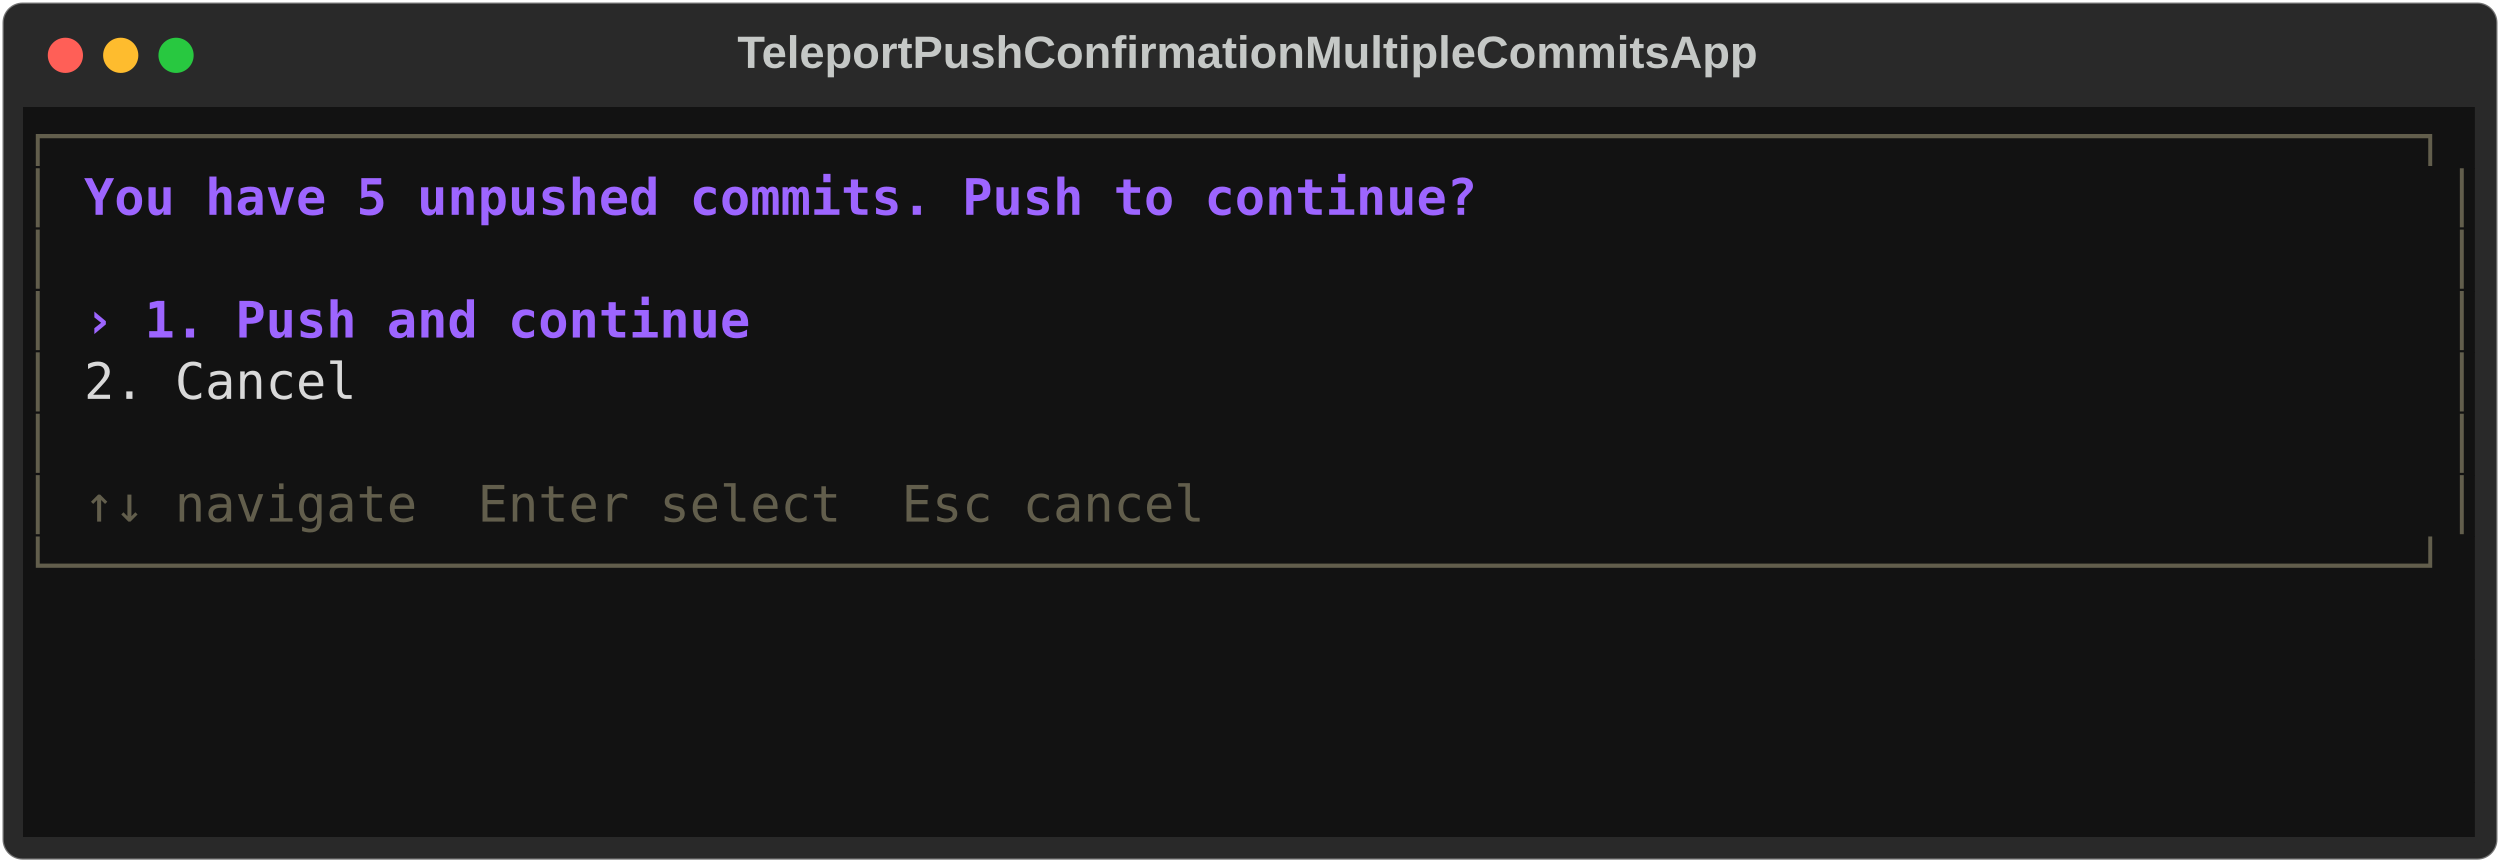
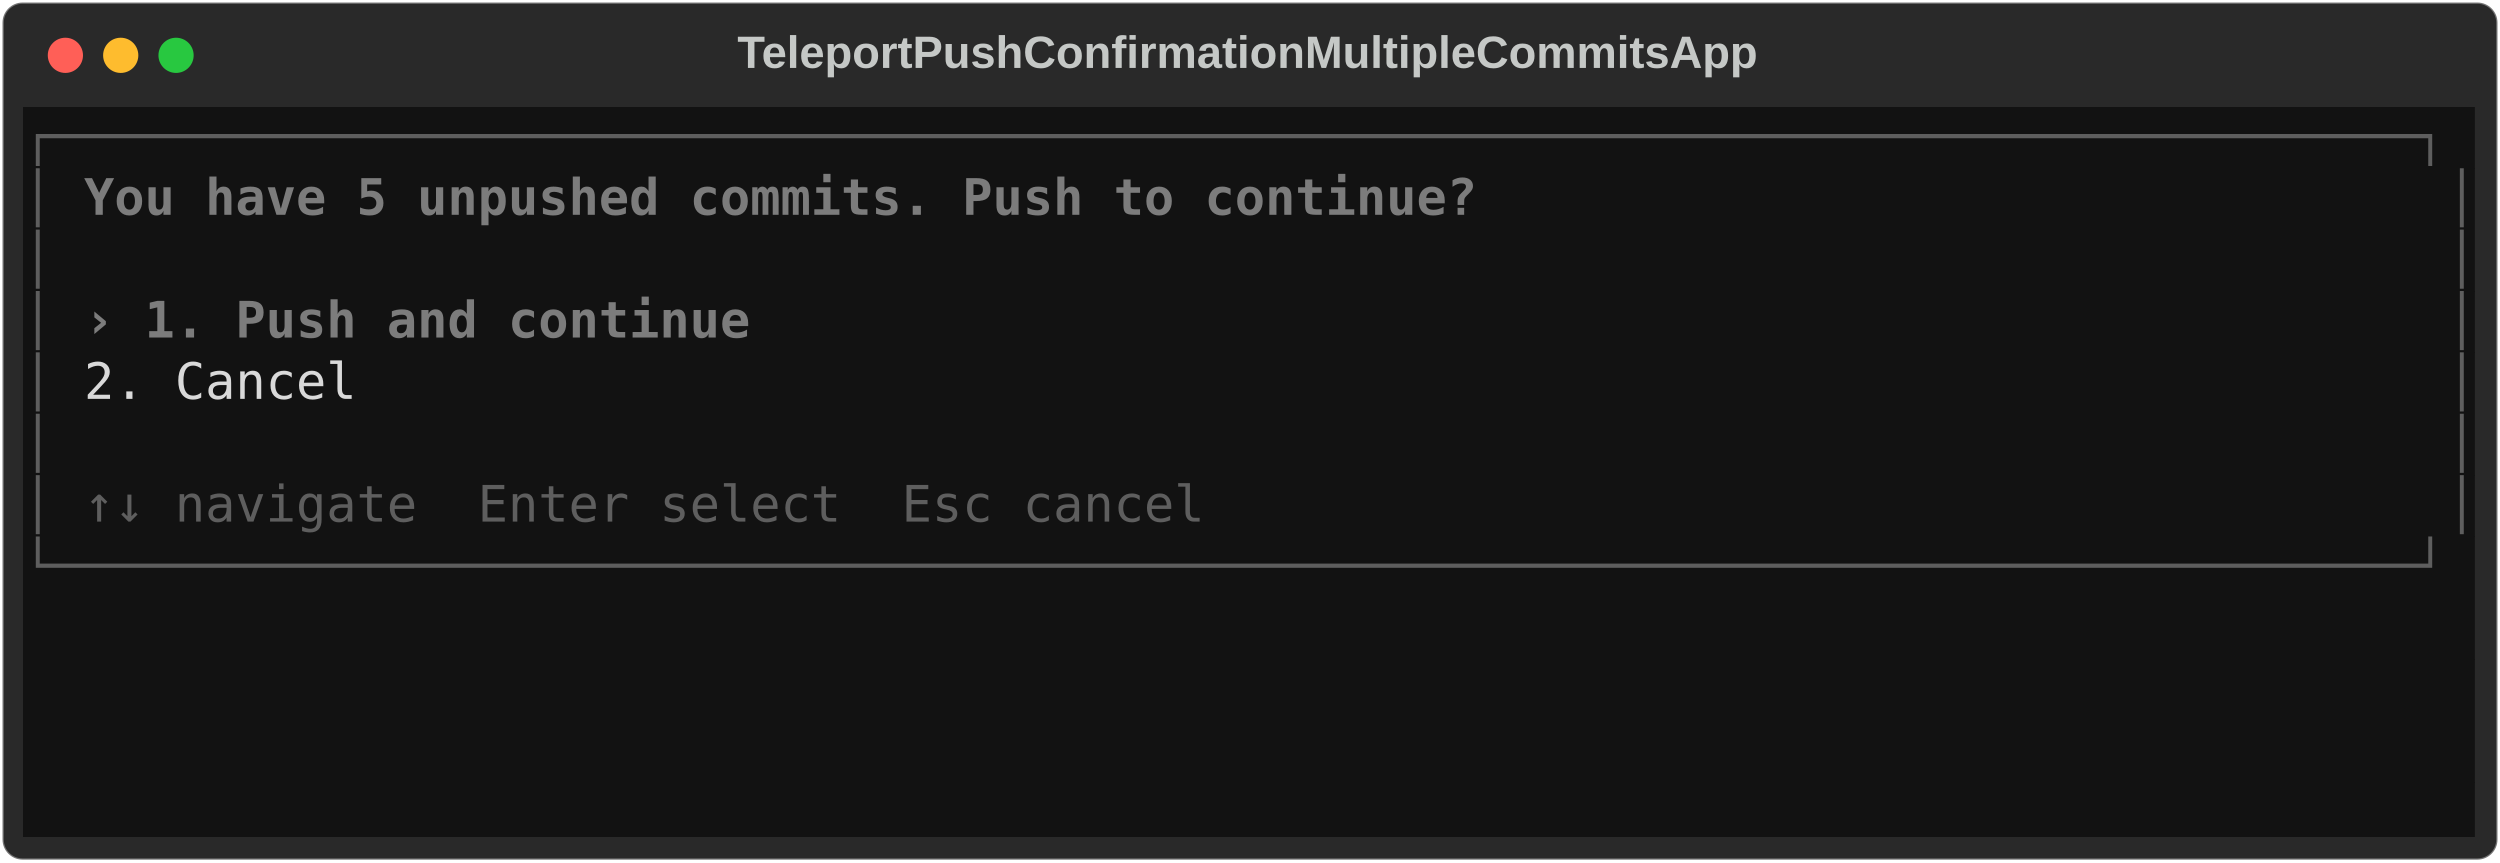
<svg xmlns="http://www.w3.org/2000/svg" class="rich-terminal" viewBox="0 0 994 342.8">
  <style>

    @font-face {
        font-family: "Fira Code";
        src: local("FiraCode-Regular"),
                url("https://cdnjs.cloudflare.com/ajax/libs/firacode/6.2.0/woff2/FiraCode-Regular.woff2") format("woff2"),
                url("https://cdnjs.cloudflare.com/ajax/libs/firacode/6.2.0/woff/FiraCode-Regular.woff") format("woff");
        font-style: normal;
        font-weight: 400;
    }
    @font-face {
        font-family: "Fira Code";
        src: local("FiraCode-Bold"),
                url("https://cdnjs.cloudflare.com/ajax/libs/firacode/6.2.0/woff2/FiraCode-Bold.woff2") format("woff2"),
                url("https://cdnjs.cloudflare.com/ajax/libs/firacode/6.2.0/woff/FiraCode-Bold.woff") format("woff");
        font-style: bold;
        font-weight: 700;
    }

    .terminal-matrix {
        font-family: Fira Code, monospace;
        font-size: 20px;
        line-height: 24.4px;
        font-variant-east-asian: full-width;
    }

    .terminal-title {
        font-size: 18px;
        font-weight: bold;
        font-family: arial;
    }

-     .terminal-r1 { fill: #625e4c }
+     .terminal-r1 { fill: #5e5e5e }
.terminal-r2 { fill: #c5c8c6 }
- .terminal-r3 { fill: #9d65ff;font-weight: bold }
+ .terminal-r3 { fill: #7c7c7c;font-weight: bold }
.terminal-r4 { fill: #d9d9d9 }
    </style>
  <defs>
    <clipPath id="terminal-clip-terminal">
      <rect x="0" y="0" width="975.0" height="291.8" />
    </clipPath>
    <clipPath id="terminal-line-0">
      <rect x="0" y="1.5" width="976" height="24.65" />
    </clipPath>
    <clipPath id="terminal-line-1">
      <rect x="0" y="25.9" width="976" height="24.65" />
    </clipPath>
    <clipPath id="terminal-line-2">
      <rect x="0" y="50.3" width="976" height="24.65" />
    </clipPath>
    <clipPath id="terminal-line-3">
      <rect x="0" y="74.7" width="976" height="24.65" />
    </clipPath>
    <clipPath id="terminal-line-4">
      <rect x="0" y="99.1" width="976" height="24.65" />
    </clipPath>
    <clipPath id="terminal-line-5">
      <rect x="0" y="123.5" width="976" height="24.65" />
    </clipPath>
    <clipPath id="terminal-line-6">
      <rect x="0" y="147.9" width="976" height="24.65" />
    </clipPath>
    <clipPath id="terminal-line-7">
      <rect x="0" y="172.3" width="976" height="24.65" />
    </clipPath>
    <clipPath id="terminal-line-8">
      <rect x="0" y="196.7" width="976" height="24.65" />
    </clipPath>
    <clipPath id="terminal-line-9">
      <rect x="0" y="221.1" width="976" height="24.65" />
    </clipPath>
    <clipPath id="terminal-line-10">
      <rect x="0" y="245.5" width="976" height="24.65" />
    </clipPath>
  </defs>
  <rect fill="#292929" stroke="rgba(255,255,255,0.35)" stroke-width="1" x="1" y="1" width="992" height="340.8" rx="8" />
  <text class="terminal-title" fill="#c5c8c6" text-anchor="middle" x="496" y="27">TeleportPushConfirmationMultipleCommitsApp</text>
  <g transform="translate(26,22)">
    <circle cx="0" cy="0" r="7" fill="#ff5f57" />
    <circle cx="22" cy="0" r="7" fill="#febc2e" />
    <circle cx="44" cy="0" r="7" fill="#28c840" />
  </g>
  <g transform="translate(9, 41)" clip-path="url(#terminal-clip-terminal)">
    <rect fill="#121212" x="0" y="1.5" width="976" height="24.65" shape-rendering="crispEdges" />
    <rect fill="#121212" x="0" y="25.9" width="12.2" height="24.65" shape-rendering="crispEdges" />
    <rect fill="#121212" x="12.2" y="25.9" width="12.2" height="24.65" shape-rendering="crispEdges" />
    <rect fill="#121212" x="24.4" y="25.9" width="561.2" height="24.65" shape-rendering="crispEdges" />
    <rect fill="#121212" x="585.6" y="25.9" width="378.2" height="24.65" shape-rendering="crispEdges" />
    <rect fill="#121212" x="963.8" y="25.9" width="12.2" height="24.65" shape-rendering="crispEdges" />
    <rect fill="#121212" x="0" y="50.3" width="12.2" height="24.65" shape-rendering="crispEdges" />
    <rect fill="#121212" x="12.2" y="50.3" width="951.6" height="24.65" shape-rendering="crispEdges" />
    <rect fill="#121212" x="963.8" y="50.3" width="12.2" height="24.65" shape-rendering="crispEdges" />
    <rect fill="#121212" x="0" y="74.7" width="12.2" height="24.65" shape-rendering="crispEdges" />
    <rect fill="#121212" x="12.2" y="74.7" width="12.2" height="24.65" shape-rendering="crispEdges" />
    <rect fill="#121212" x="24.4" y="74.7" width="268.4" height="24.65" shape-rendering="crispEdges" />
    <rect fill="#121212" x="292.8" y="74.7" width="671" height="24.65" shape-rendering="crispEdges" />
    <rect fill="#121212" x="963.8" y="74.7" width="12.2" height="24.65" shape-rendering="crispEdges" />
    <rect fill="#121212" x="0" y="99.1" width="12.2" height="24.65" shape-rendering="crispEdges" />
    <rect fill="#121212" x="12.2" y="99.1" width="12.2" height="24.65" shape-rendering="crispEdges" />
    <rect fill="#121212" x="24.4" y="99.1" width="134.2" height="24.65" shape-rendering="crispEdges" />
    <rect fill="#121212" x="158.6" y="99.1" width="805.2" height="24.65" shape-rendering="crispEdges" />
    <rect fill="#121212" x="963.8" y="99.1" width="12.2" height="24.65" shape-rendering="crispEdges" />
    <rect fill="#121212" x="0" y="123.5" width="12.2" height="24.65" shape-rendering="crispEdges" />
    <rect fill="#121212" x="12.2" y="123.5" width="951.6" height="24.65" shape-rendering="crispEdges" />
    <rect fill="#121212" x="963.8" y="123.5" width="12.2" height="24.65" shape-rendering="crispEdges" />
    <rect fill="#121212" x="0" y="147.9" width="12.2" height="24.65" shape-rendering="crispEdges" />
    <rect fill="#121212" x="12.2" y="147.9" width="12.2" height="24.65" shape-rendering="crispEdges" />
    <rect fill="#121212" x="24.4" y="147.9" width="451.4" height="24.65" shape-rendering="crispEdges" />
    <rect fill="#121212" x="475.8" y="147.9" width="488" height="24.65" shape-rendering="crispEdges" />
    <rect fill="#121212" x="963.8" y="147.9" width="12.2" height="24.65" shape-rendering="crispEdges" />
    <rect fill="#121212" x="0" y="172.3" width="976" height="24.65" shape-rendering="crispEdges" />
    <rect fill="#121212" x="0" y="196.7" width="976" height="24.65" shape-rendering="crispEdges" />
    <rect fill="#121212" x="0" y="221.1" width="976" height="24.65" shape-rendering="crispEdges" />
    <rect fill="#121212" x="0" y="245.5" width="976" height="24.65" shape-rendering="crispEdges" />
    <rect fill="#121212" x="0" y="269.9" width="976" height="24.65" shape-rendering="crispEdges" />
    <g class="terminal-matrix">
      <text class="terminal-r1" x="0" y="20" textLength="976" clip-path="url(#terminal-line-0)">┌──────────────────────────────────────────────────────────────────────────────┐</text>
      <text class="terminal-r2" x="976" y="20" textLength="12.2" clip-path="url(#terminal-line-0)">
</text>
      <text class="terminal-r1" x="0" y="44.4" textLength="12.2" clip-path="url(#terminal-line-1)">│</text>
      <text class="terminal-r3" x="24.4" y="44.4" textLength="561.2" clip-path="url(#terminal-line-1)">You have 5 unpushed commits. Push to continue?</text>
      <text class="terminal-r1" x="963.8" y="44.4" textLength="12.2" clip-path="url(#terminal-line-1)">│</text>
      <text class="terminal-r2" x="976" y="44.4" textLength="12.2" clip-path="url(#terminal-line-1)">
</text>
      <text class="terminal-r1" x="0" y="68.8" textLength="12.2" clip-path="url(#terminal-line-2)">│</text>
      <text class="terminal-r1" x="963.8" y="68.8" textLength="12.2" clip-path="url(#terminal-line-2)">│</text>
      <text class="terminal-r2" x="976" y="68.8" textLength="12.2" clip-path="url(#terminal-line-2)">
</text>
      <text class="terminal-r1" x="0" y="93.2" textLength="12.2" clip-path="url(#terminal-line-3)">│</text>
      <text class="terminal-r3" x="24.4" y="93.2" textLength="268.4" clip-path="url(#terminal-line-3)">› 1. Push and continue</text>
      <text class="terminal-r1" x="963.8" y="93.2" textLength="12.2" clip-path="url(#terminal-line-3)">│</text>
      <text class="terminal-r2" x="976" y="93.2" textLength="12.2" clip-path="url(#terminal-line-3)">
</text>
      <text class="terminal-r1" x="0" y="117.6" textLength="12.2" clip-path="url(#terminal-line-4)">│</text>
      <text class="terminal-r4" x="24.4" y="117.6" textLength="134.2" clip-path="url(#terminal-line-4)">  2. Cancel</text>
      <text class="terminal-r1" x="963.8" y="117.6" textLength="12.2" clip-path="url(#terminal-line-4)">│</text>
      <text class="terminal-r2" x="976" y="117.6" textLength="12.2" clip-path="url(#terminal-line-4)">
</text>
      <text class="terminal-r1" x="0" y="142" textLength="12.2" clip-path="url(#terminal-line-5)">│</text>
      <text class="terminal-r1" x="963.8" y="142" textLength="12.2" clip-path="url(#terminal-line-5)">│</text>
      <text class="terminal-r2" x="976" y="142" textLength="12.2" clip-path="url(#terminal-line-5)">
</text>
      <text class="terminal-r1" x="0" y="166.4" textLength="12.2" clip-path="url(#terminal-line-6)">│</text>
      <text class="terminal-r1" x="24.4" y="166.4" textLength="451.4" clip-path="url(#terminal-line-6)">↑↓ navigate  Enter select  Esc cancel</text>
      <text class="terminal-r1" x="963.8" y="166.4" textLength="12.2" clip-path="url(#terminal-line-6)">│</text>
      <text class="terminal-r2" x="976" y="166.4" textLength="12.2" clip-path="url(#terminal-line-6)">
</text>
      <text class="terminal-r1" x="0" y="190.8" textLength="976" clip-path="url(#terminal-line-7)">└──────────────────────────────────────────────────────────────────────────────┘</text>
      <text class="terminal-r2" x="976" y="190.8" textLength="12.2" clip-path="url(#terminal-line-7)">
</text>
      <text class="terminal-r2" x="976" y="215.2" textLength="12.2" clip-path="url(#terminal-line-8)">
</text>
      <text class="terminal-r2" x="976" y="239.6" textLength="12.2" clip-path="url(#terminal-line-9)">
</text>
      <text class="terminal-r2" x="976" y="264" textLength="12.2" clip-path="url(#terminal-line-10)">
</text>
    </g>
  </g>
</svg>
